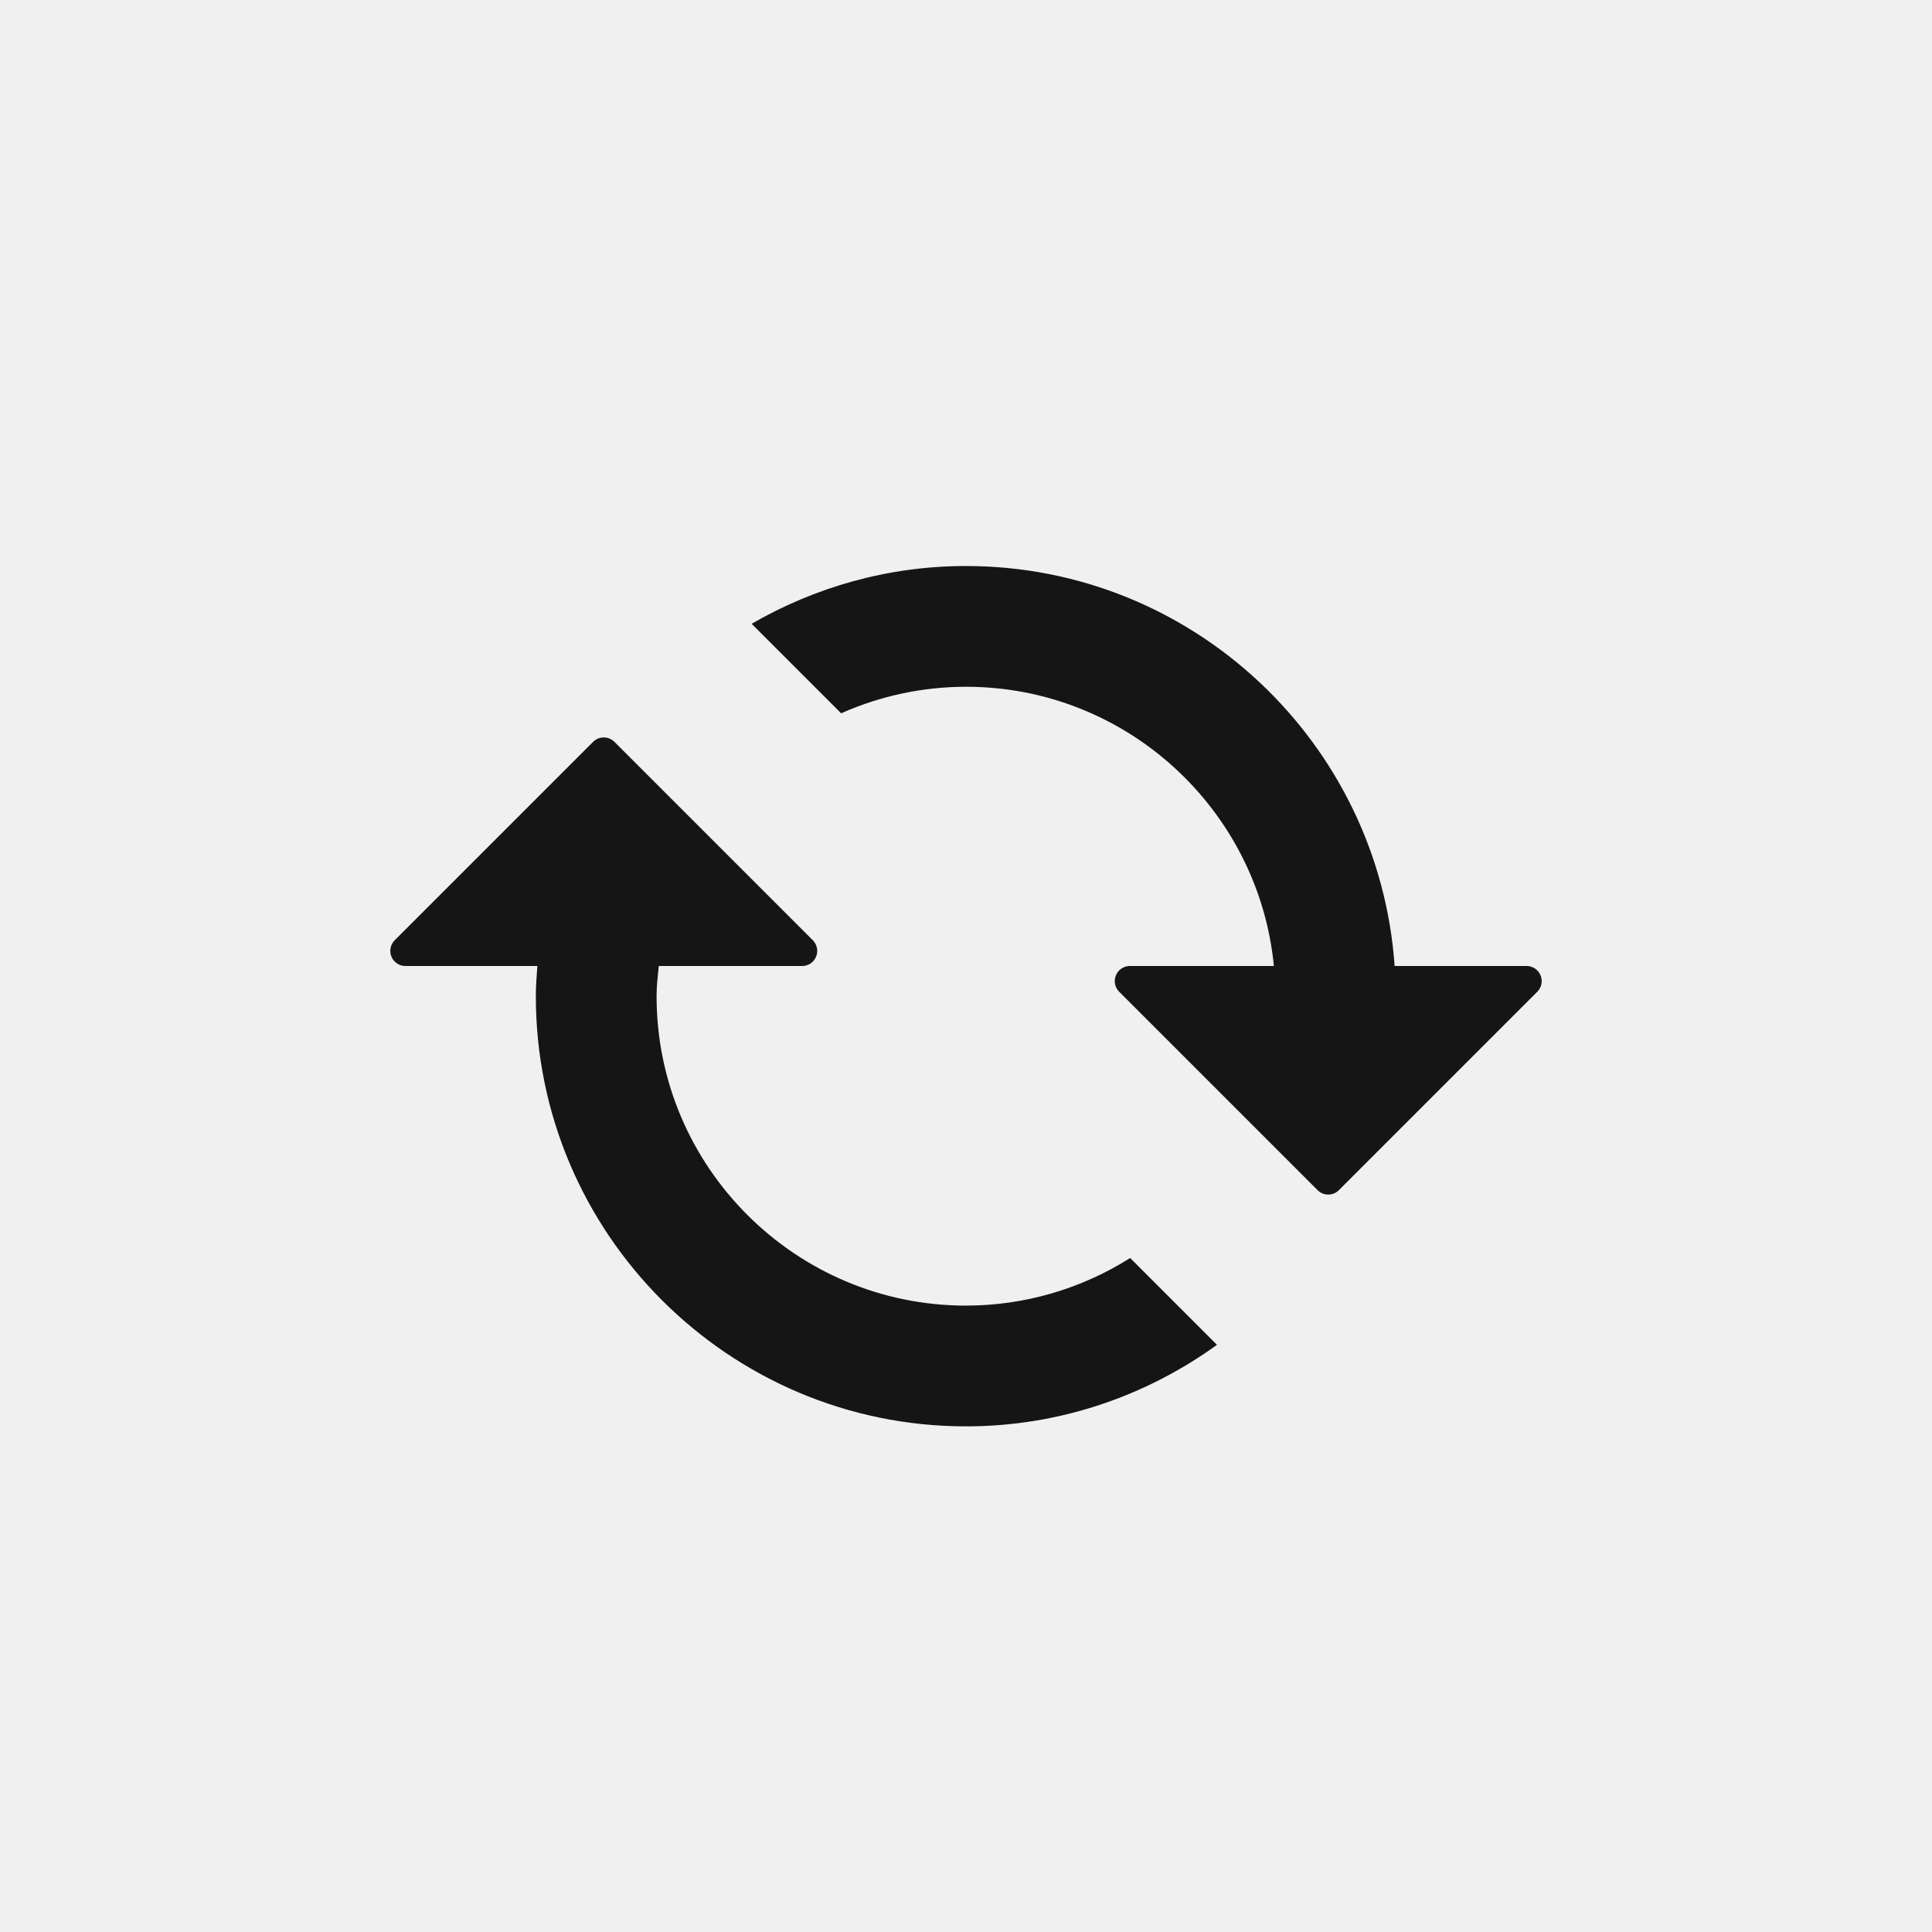
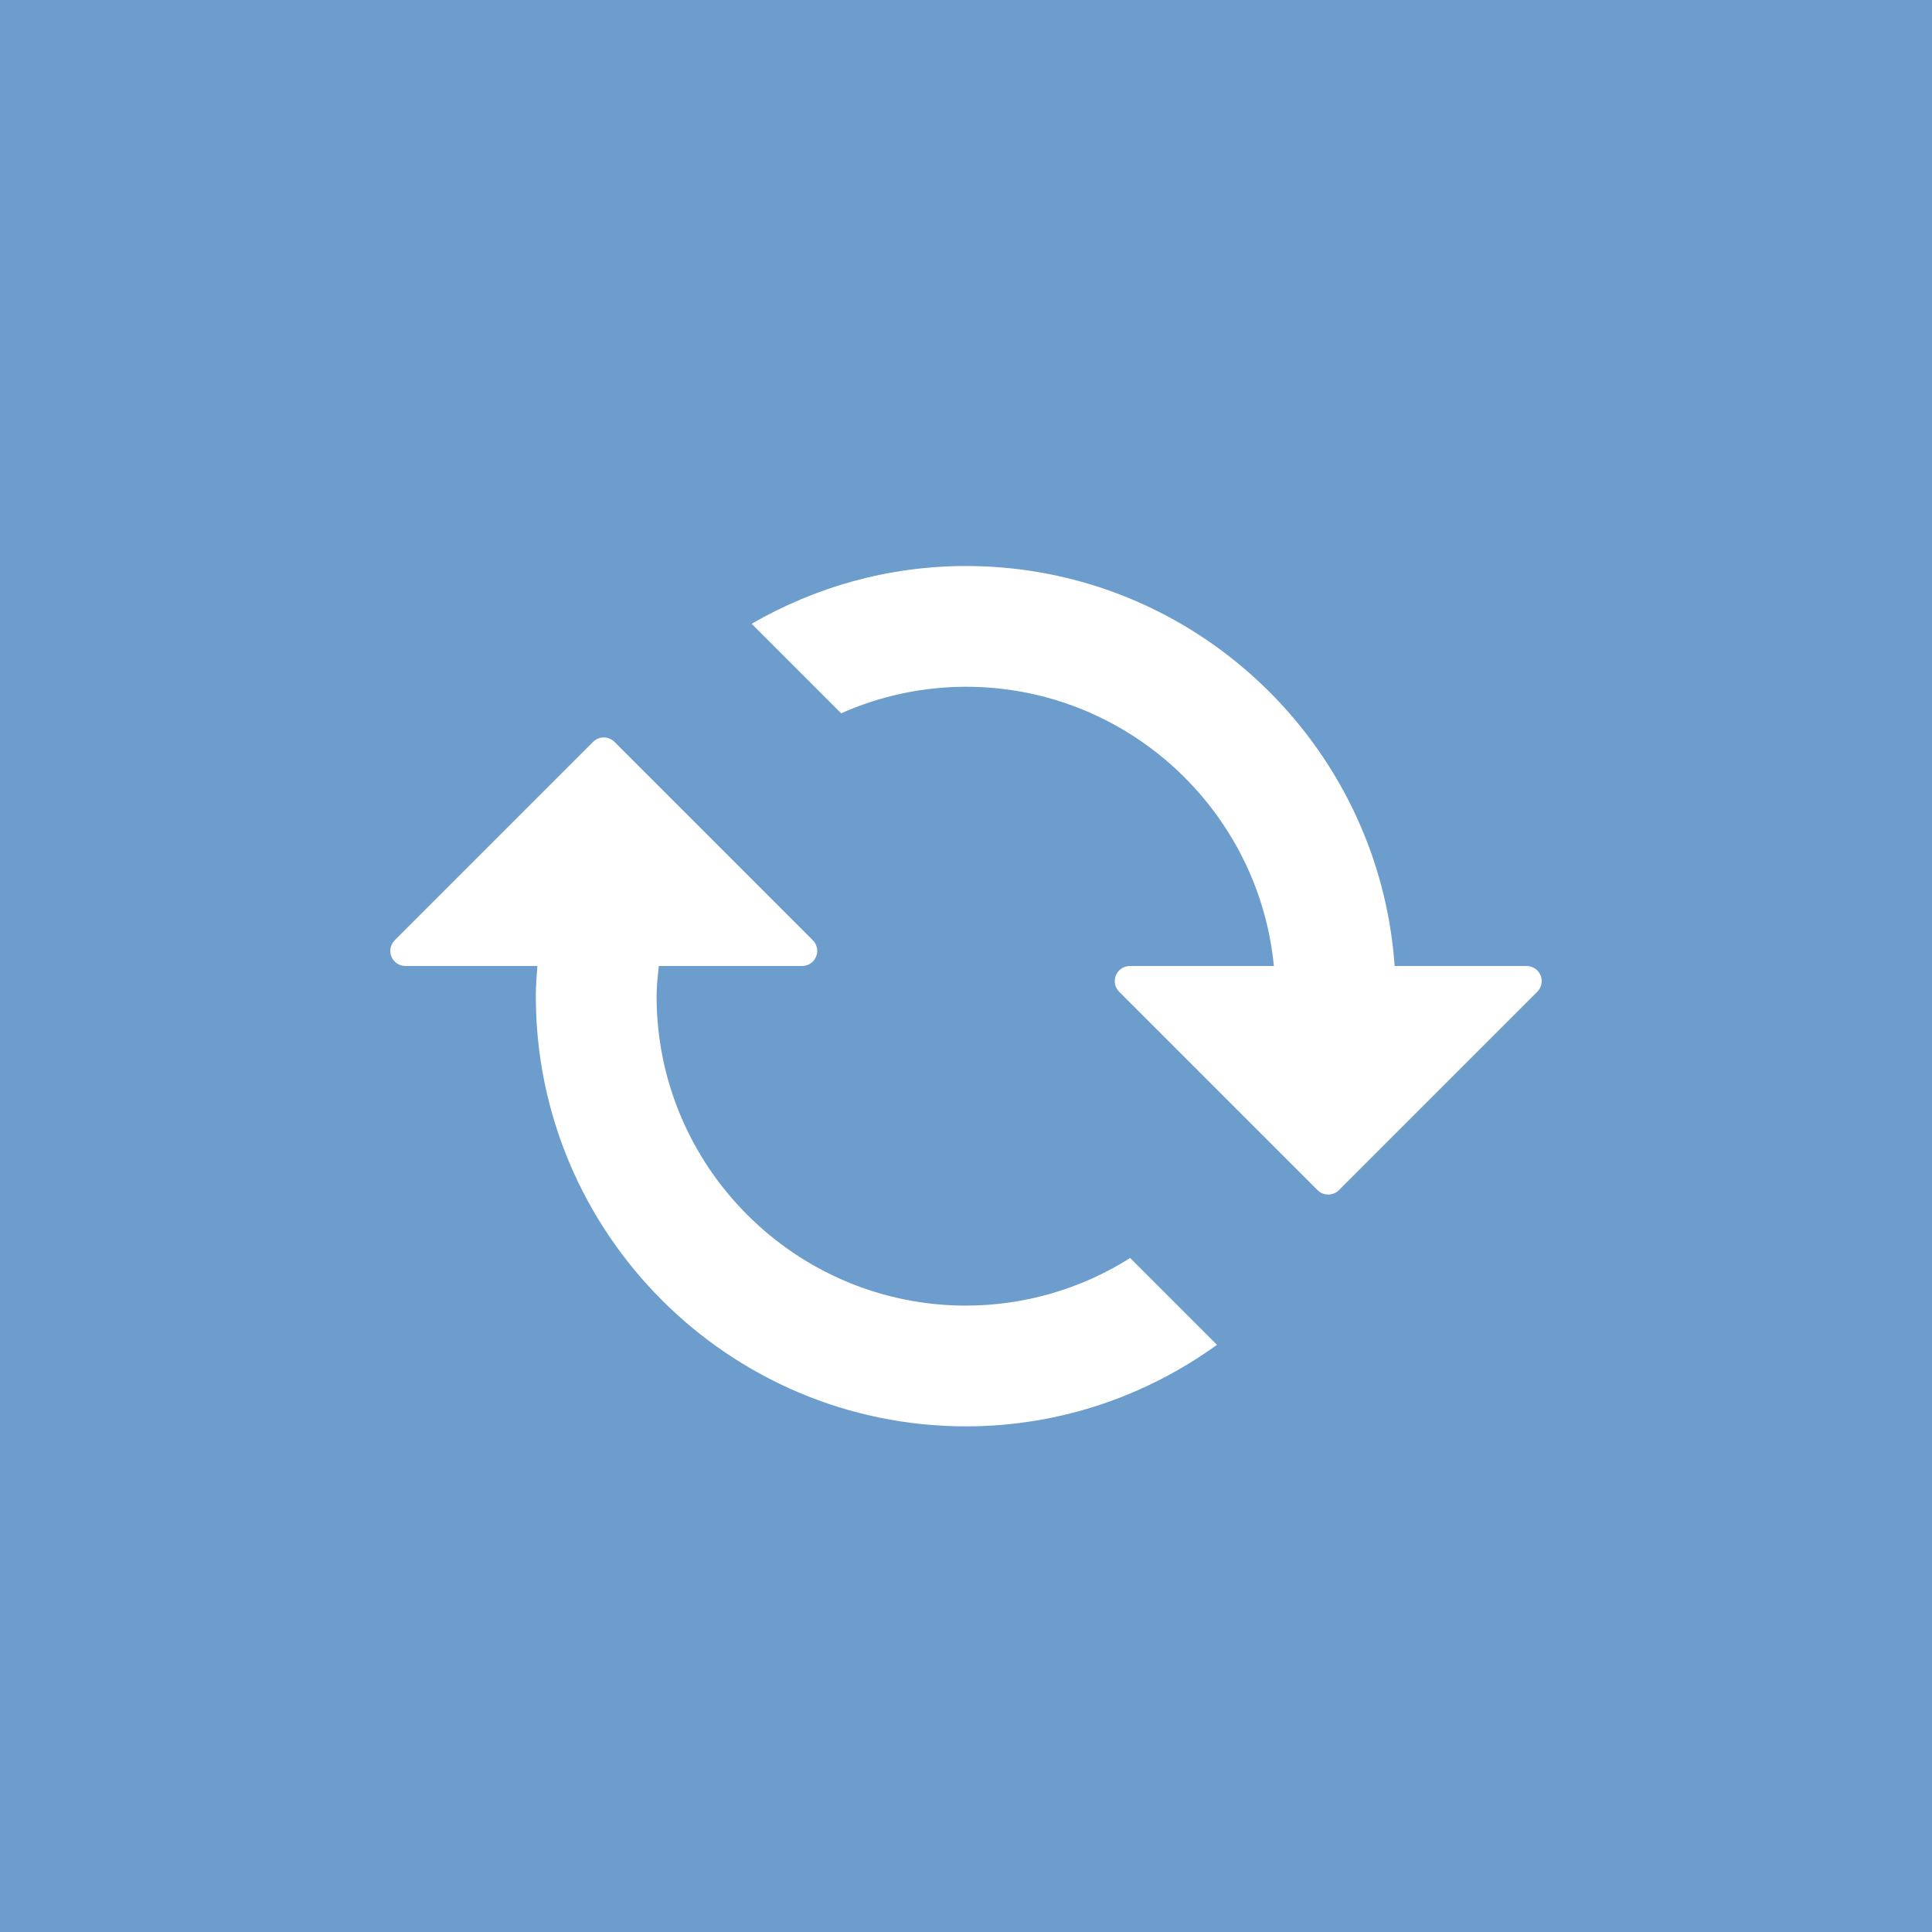
<svg xmlns="http://www.w3.org/2000/svg" viewBox="0 0 64 64">
-   <path fill="none" d="M0 0h64v64H0z" />
-   <path fill="#151515" d="M32 43.25c-5.652 0-10.25-4.598-10.25-10.25 0-.34.039-.669.073-1h4.748a.5.5 0 0 0 .354-.854l-6.571-6.571a.5.5 0 0 0-.707 0l-6.571 6.571a.5.5 0 0 0 .353.854h4.372c-.024.332-.051.662-.051 1 0 7.857 6.393 14.25 14.25 14.25 3.104 0 5.971-1.009 8.314-2.701l-2.876-2.876A10.179 10.179 0 0 1 32 43.25zM50.571 32h-4.372C45.682 24.609 39.52 18.75 32 18.75c-2.587 0-5.008.704-7.101 1.914l2.965 2.965A10.183 10.183 0 0 1 32 22.75c5.315 0 9.695 4.066 10.199 9.25h-4.77a.5.5 0 0 0-.354.854l6.571 6.571a.5.5 0 0 0 .707 0l6.571-6.571a.5.5 0 0 0-.353-.854z" />
+   <path fill="#6C9DCC" d="M0 0h64v64H0z" />
+   <path fill="#FFF" d="M32 43.25c-5.652 0-10.25-4.598-10.25-10.25 0-.34.039-.669.073-1h4.748a.5.5 0 0 0 .354-.854l-6.571-6.571a.5.5 0 0 0-.707 0l-6.571 6.571a.5.5 0 0 0 .353.854h4.372c-.024.332-.051.662-.051 1 0 7.857 6.393 14.25 14.25 14.25 3.104 0 5.971-1.009 8.314-2.701l-2.876-2.876A10.179 10.179 0 0 1 32 43.25zM50.571 32h-4.372C45.682 24.609 39.52 18.75 32 18.75c-2.587 0-5.008.704-7.101 1.914l2.965 2.965A10.183 10.183 0 0 1 32 22.75c5.315 0 9.695 4.066 10.199 9.25h-4.77a.5.5 0 0 0-.354.854l6.571 6.571a.5.5 0 0 0 .707 0l6.571-6.571a.5.5 0 0 0-.353-.854z" />
</svg>
